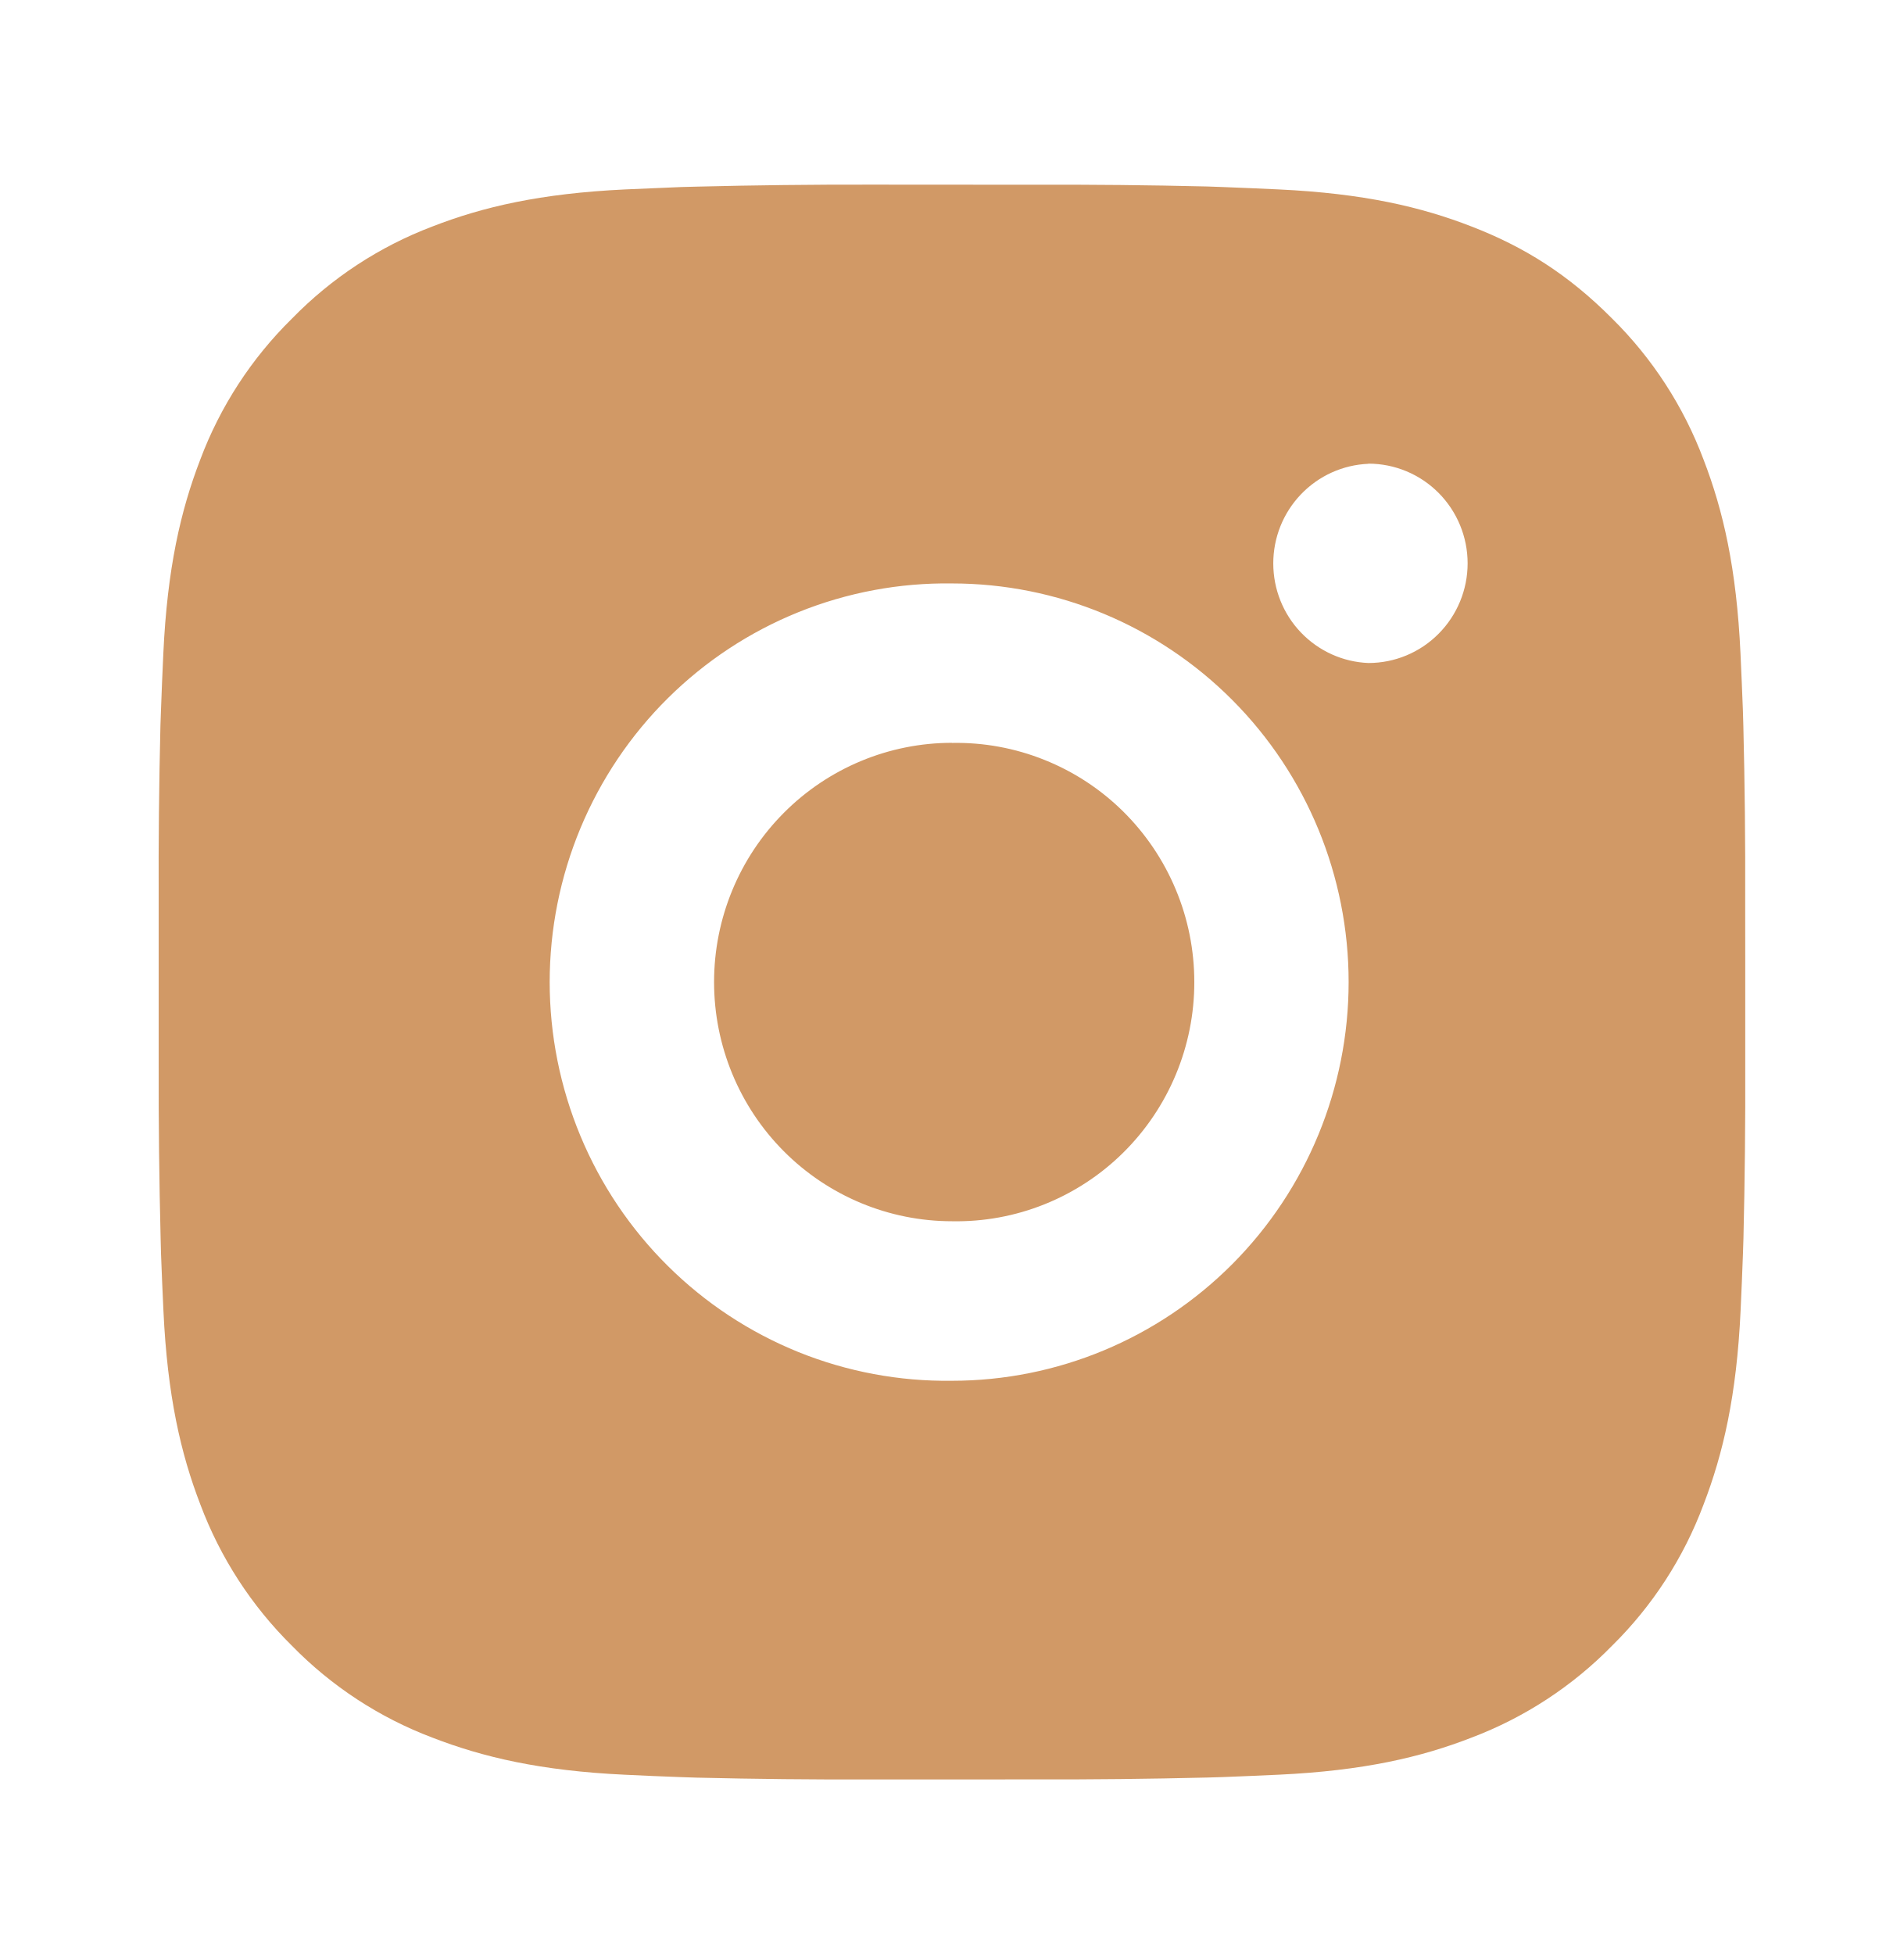
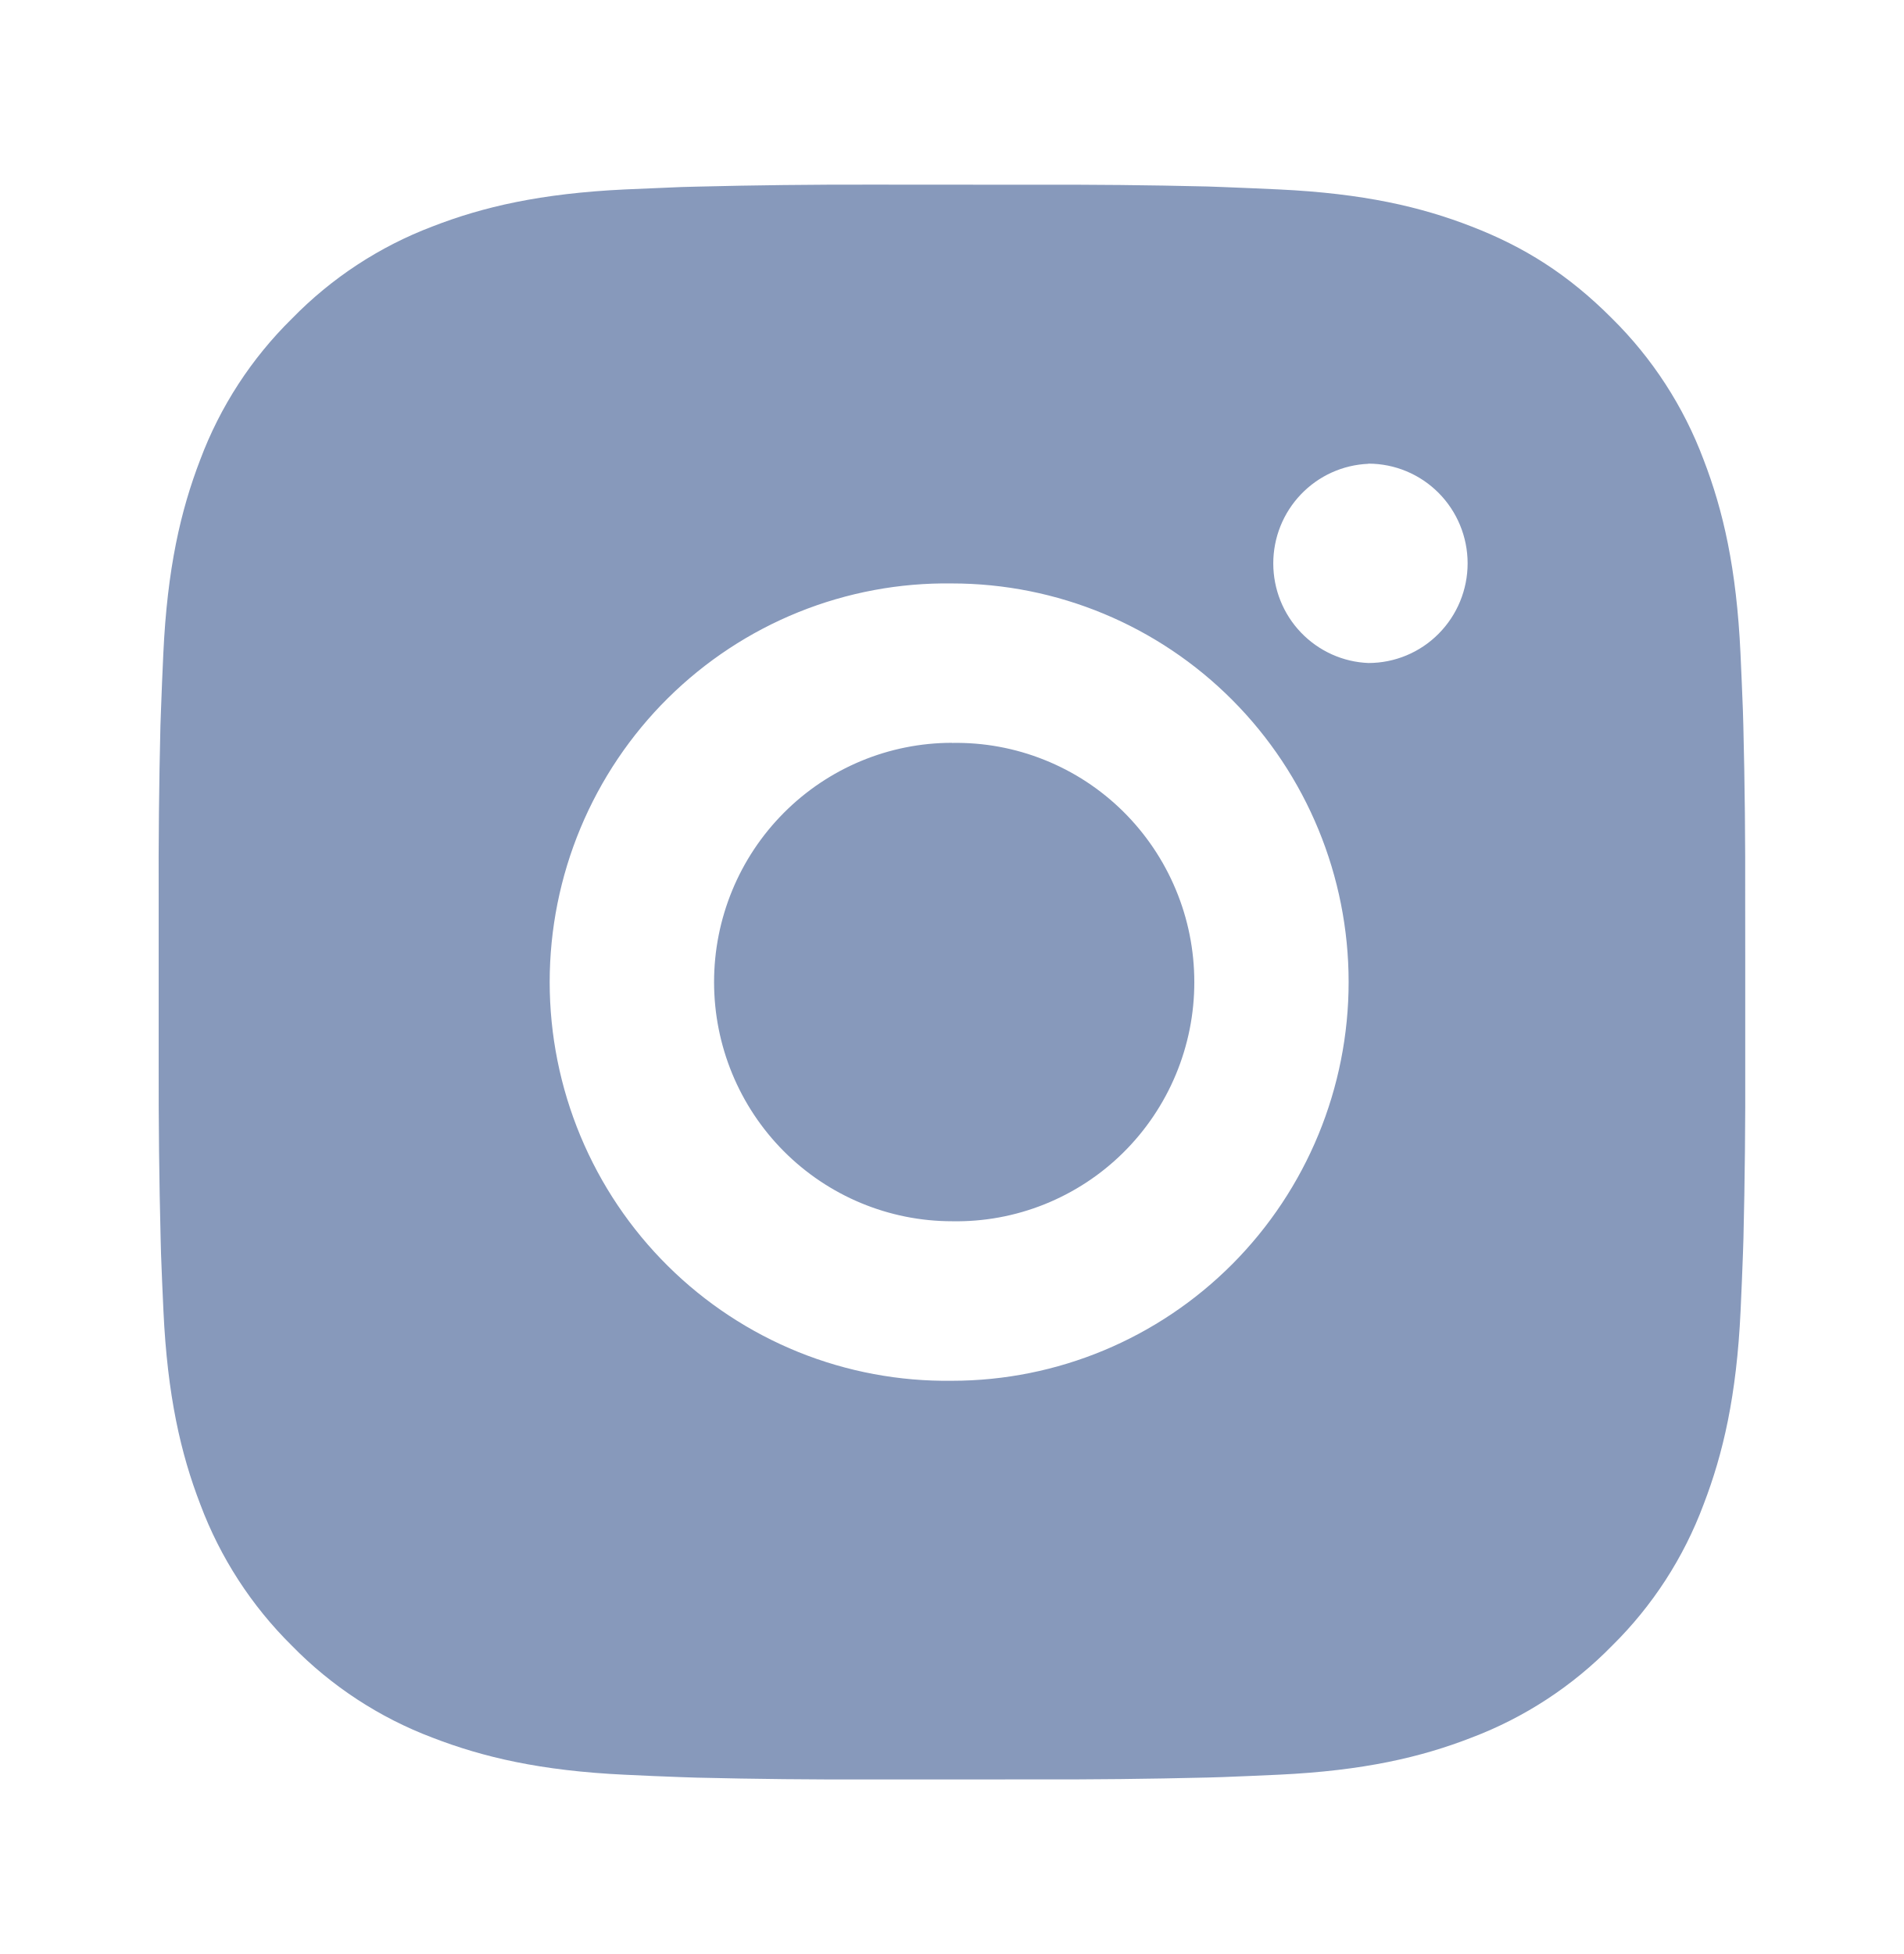
<svg xmlns="http://www.w3.org/2000/svg" width="38" height="39" viewBox="0 0 38 39" fill="none">
-   <path d="M20.628 3.687C21.783 3.683 22.939 3.694 24.094 3.722L24.401 3.733C24.755 3.746 25.105 3.762 25.528 3.781C27.213 3.861 28.362 4.128 29.371 4.521C30.416 4.925 31.296 5.473 32.176 6.358C32.981 7.153 33.604 8.115 34.002 9.176C34.393 10.19 34.659 11.347 34.738 13.04C34.757 13.464 34.773 13.817 34.786 14.174L34.795 14.482C34.824 15.643 34.836 16.804 34.832 17.965L34.833 19.152V21.237C34.837 22.398 34.825 23.56 34.797 24.721L34.787 25.03C34.775 25.386 34.759 25.738 34.74 26.163C34.661 27.856 34.392 29.012 34.002 30.026C33.606 31.088 32.983 32.051 32.176 32.846C31.385 33.655 30.427 34.281 29.371 34.681C28.362 35.074 27.213 35.341 25.528 35.421C25.105 35.44 24.755 35.456 24.401 35.469L24.094 35.478C22.939 35.506 21.783 35.519 20.628 35.515L19.447 35.516H17.374C16.218 35.52 15.063 35.508 13.908 35.48L13.601 35.47C13.225 35.456 12.849 35.441 12.473 35.422C10.789 35.343 9.639 35.072 8.629 34.681C7.573 34.282 6.616 33.656 5.825 32.846C5.019 32.05 4.396 31.088 3.998 30.026C3.607 29.012 3.341 27.856 3.262 26.163C3.244 25.785 3.228 25.407 3.214 25.03L3.206 24.721C3.177 23.56 3.164 22.398 3.167 21.237V17.965C3.162 16.804 3.174 15.643 3.202 14.482L3.213 14.174C3.225 13.817 3.241 13.464 3.26 13.04C3.339 11.345 3.605 10.192 3.996 9.176C4.394 8.114 5.019 7.153 5.827 6.359C6.617 5.549 7.573 4.921 8.629 4.521C9.639 4.128 10.787 3.861 12.473 3.781L13.601 3.733L13.908 3.725C15.063 3.696 16.217 3.683 17.372 3.685L20.628 3.687ZM19 11.645C17.951 11.63 16.91 11.825 15.936 12.218C14.963 12.611 14.077 13.195 13.33 13.935C12.583 14.675 11.99 15.558 11.585 16.53C11.18 17.503 10.971 18.547 10.971 19.602C10.971 20.656 11.18 21.7 11.585 22.673C11.99 23.646 12.583 24.528 13.33 25.268C14.077 26.009 14.963 26.592 15.936 26.986C16.91 27.379 17.951 27.573 19 27.559C21.1 27.559 23.113 26.72 24.598 25.228C26.083 23.735 26.917 21.711 26.917 19.601C26.917 17.49 26.083 15.466 24.598 13.974C23.113 12.482 21.1 11.645 19 11.645ZM19 14.828C19.631 14.816 20.258 14.931 20.844 15.166C21.431 15.4 21.965 15.75 22.415 16.194C22.865 16.639 23.223 17.169 23.467 17.754C23.712 18.339 23.837 18.966 23.837 19.601C23.838 20.235 23.712 20.863 23.468 21.448C23.224 22.033 22.866 22.564 22.416 23.008C21.966 23.453 21.432 23.802 20.846 24.037C20.259 24.272 19.633 24.387 19.002 24.375C17.742 24.375 16.534 23.872 15.643 22.977C14.752 22.082 14.252 20.867 14.252 19.601C14.252 18.335 14.752 17.12 15.643 16.225C16.534 15.329 17.742 14.826 19.002 14.826L19 14.828ZM27.312 9.257C26.802 9.278 26.319 9.496 25.965 9.867C25.61 10.238 25.413 10.731 25.413 11.245C25.413 11.759 25.61 12.253 25.965 12.624C26.319 12.994 26.802 13.213 27.312 13.233C27.837 13.233 28.341 13.024 28.712 12.65C29.083 12.277 29.292 11.771 29.292 11.244C29.292 10.716 29.083 10.21 28.712 9.837C28.341 9.464 27.837 9.254 27.312 9.254V9.257Z" fill="#D19966" />
+   <path d="M20.628 3.687C21.783 3.683 22.939 3.694 24.094 3.722L24.401 3.733C24.755 3.746 25.105 3.762 25.528 3.781C27.213 3.861 28.362 4.128 29.371 4.521C30.416 4.925 31.296 5.473 32.176 6.358C32.981 7.153 33.604 8.115 34.002 9.176C34.393 10.19 34.659 11.347 34.738 13.04C34.757 13.464 34.773 13.817 34.786 14.174L34.795 14.482C34.824 15.643 34.836 16.804 34.832 17.965L34.833 19.152V21.237C34.837 22.398 34.825 23.56 34.797 24.721L34.787 25.03C34.775 25.386 34.759 25.738 34.74 26.163C34.661 27.856 34.392 29.012 34.002 30.026C33.606 31.088 32.983 32.051 32.176 32.846C31.385 33.655 30.427 34.281 29.371 34.681C28.362 35.074 27.213 35.341 25.528 35.421C25.105 35.44 24.755 35.456 24.401 35.469L24.094 35.478C22.939 35.506 21.783 35.519 20.628 35.515L19.447 35.516H17.374C16.218 35.52 15.063 35.508 13.908 35.48L13.601 35.47C13.225 35.456 12.849 35.441 12.473 35.422C10.789 35.343 9.639 35.072 8.629 34.681C7.573 34.282 6.616 33.656 5.825 32.846C5.019 32.05 4.396 31.088 3.998 30.026C3.607 29.012 3.341 27.856 3.262 26.163C3.244 25.785 3.228 25.407 3.214 25.03L3.206 24.721C3.177 23.56 3.164 22.398 3.167 21.237V17.965C3.162 16.804 3.174 15.643 3.202 14.482L3.213 14.174C3.225 13.817 3.241 13.464 3.26 13.04C3.339 11.345 3.605 10.192 3.996 9.176C4.394 8.114 5.019 7.153 5.827 6.359C6.617 5.549 7.573 4.921 8.629 4.521C9.639 4.128 10.787 3.861 12.473 3.781L13.601 3.733L13.908 3.725C15.063 3.696 16.217 3.683 17.372 3.685L20.628 3.687ZM19 11.645C17.951 11.63 16.91 11.825 15.936 12.218C14.963 12.611 14.077 13.195 13.33 13.935C12.583 14.675 11.99 15.558 11.585 16.53C11.18 17.503 10.971 18.547 10.971 19.602C10.971 20.656 11.18 21.7 11.585 22.673C11.99 23.646 12.583 24.528 13.33 25.268C14.077 26.009 14.963 26.592 15.936 26.986C16.91 27.379 17.951 27.573 19 27.559C21.1 27.559 23.113 26.72 24.598 25.228C26.083 23.735 26.917 21.711 26.917 19.601C26.917 17.49 26.083 15.466 24.598 13.974C23.113 12.482 21.1 11.645 19 11.645ZM19 14.828C19.631 14.816 20.258 14.931 20.844 15.166C21.431 15.4 21.965 15.75 22.415 16.194C22.865 16.639 23.223 17.169 23.467 17.754C23.712 18.339 23.837 18.966 23.837 19.601C23.838 20.235 23.712 20.863 23.468 21.448C23.224 22.033 22.866 22.564 22.416 23.008C21.966 23.453 21.432 23.802 20.846 24.037C20.259 24.272 19.633 24.387 19.002 24.375C17.742 24.375 16.534 23.872 15.643 22.977C14.752 22.082 14.252 20.867 14.252 19.601C14.252 18.335 14.752 17.12 15.643 16.225C16.534 15.329 17.742 14.826 19.002 14.826L19 14.828ZM27.312 9.257C26.802 9.278 26.319 9.496 25.965 9.867C25.61 10.238 25.413 10.731 25.413 11.245C25.413 11.759 25.61 12.253 25.965 12.624C26.319 12.994 26.802 13.213 27.312 13.233C27.837 13.233 28.341 13.024 28.712 12.65C29.083 12.277 29.292 11.771 29.292 11.244C29.292 10.716 29.083 10.21 28.712 9.837C28.341 9.464 27.837 9.254 27.312 9.254V9.257Z" fill="#8799BB" />
</svg>
